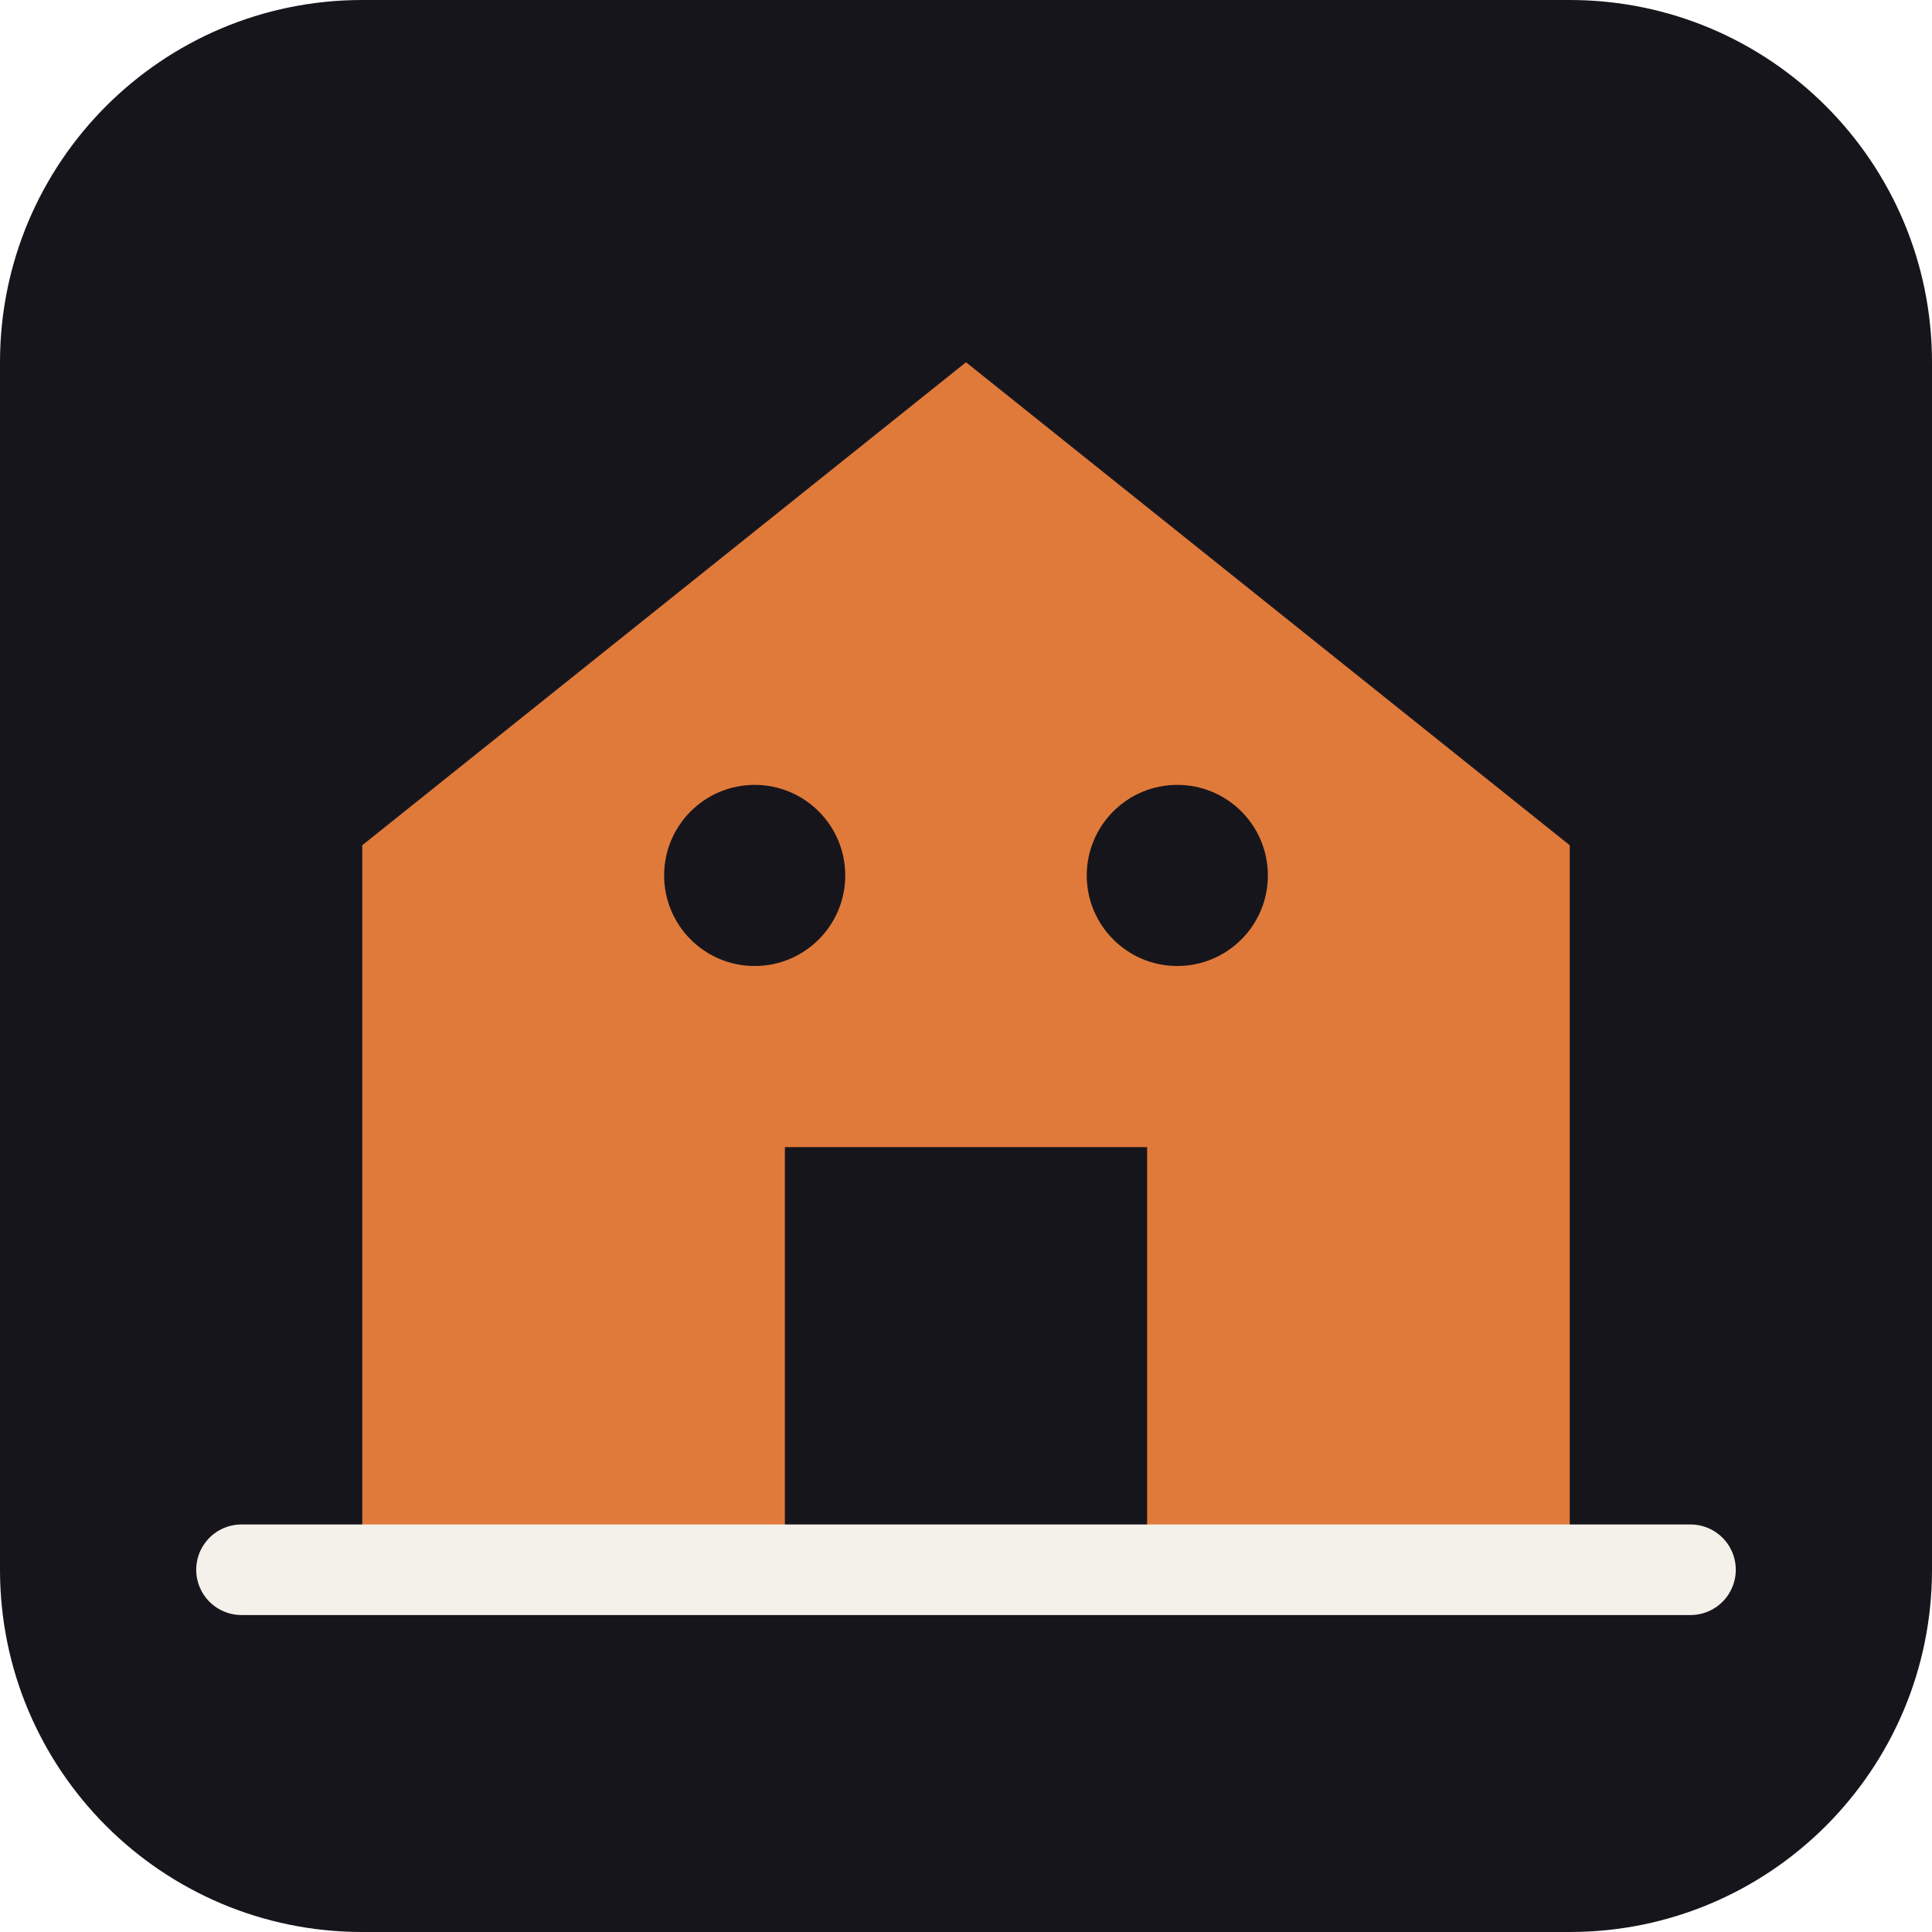
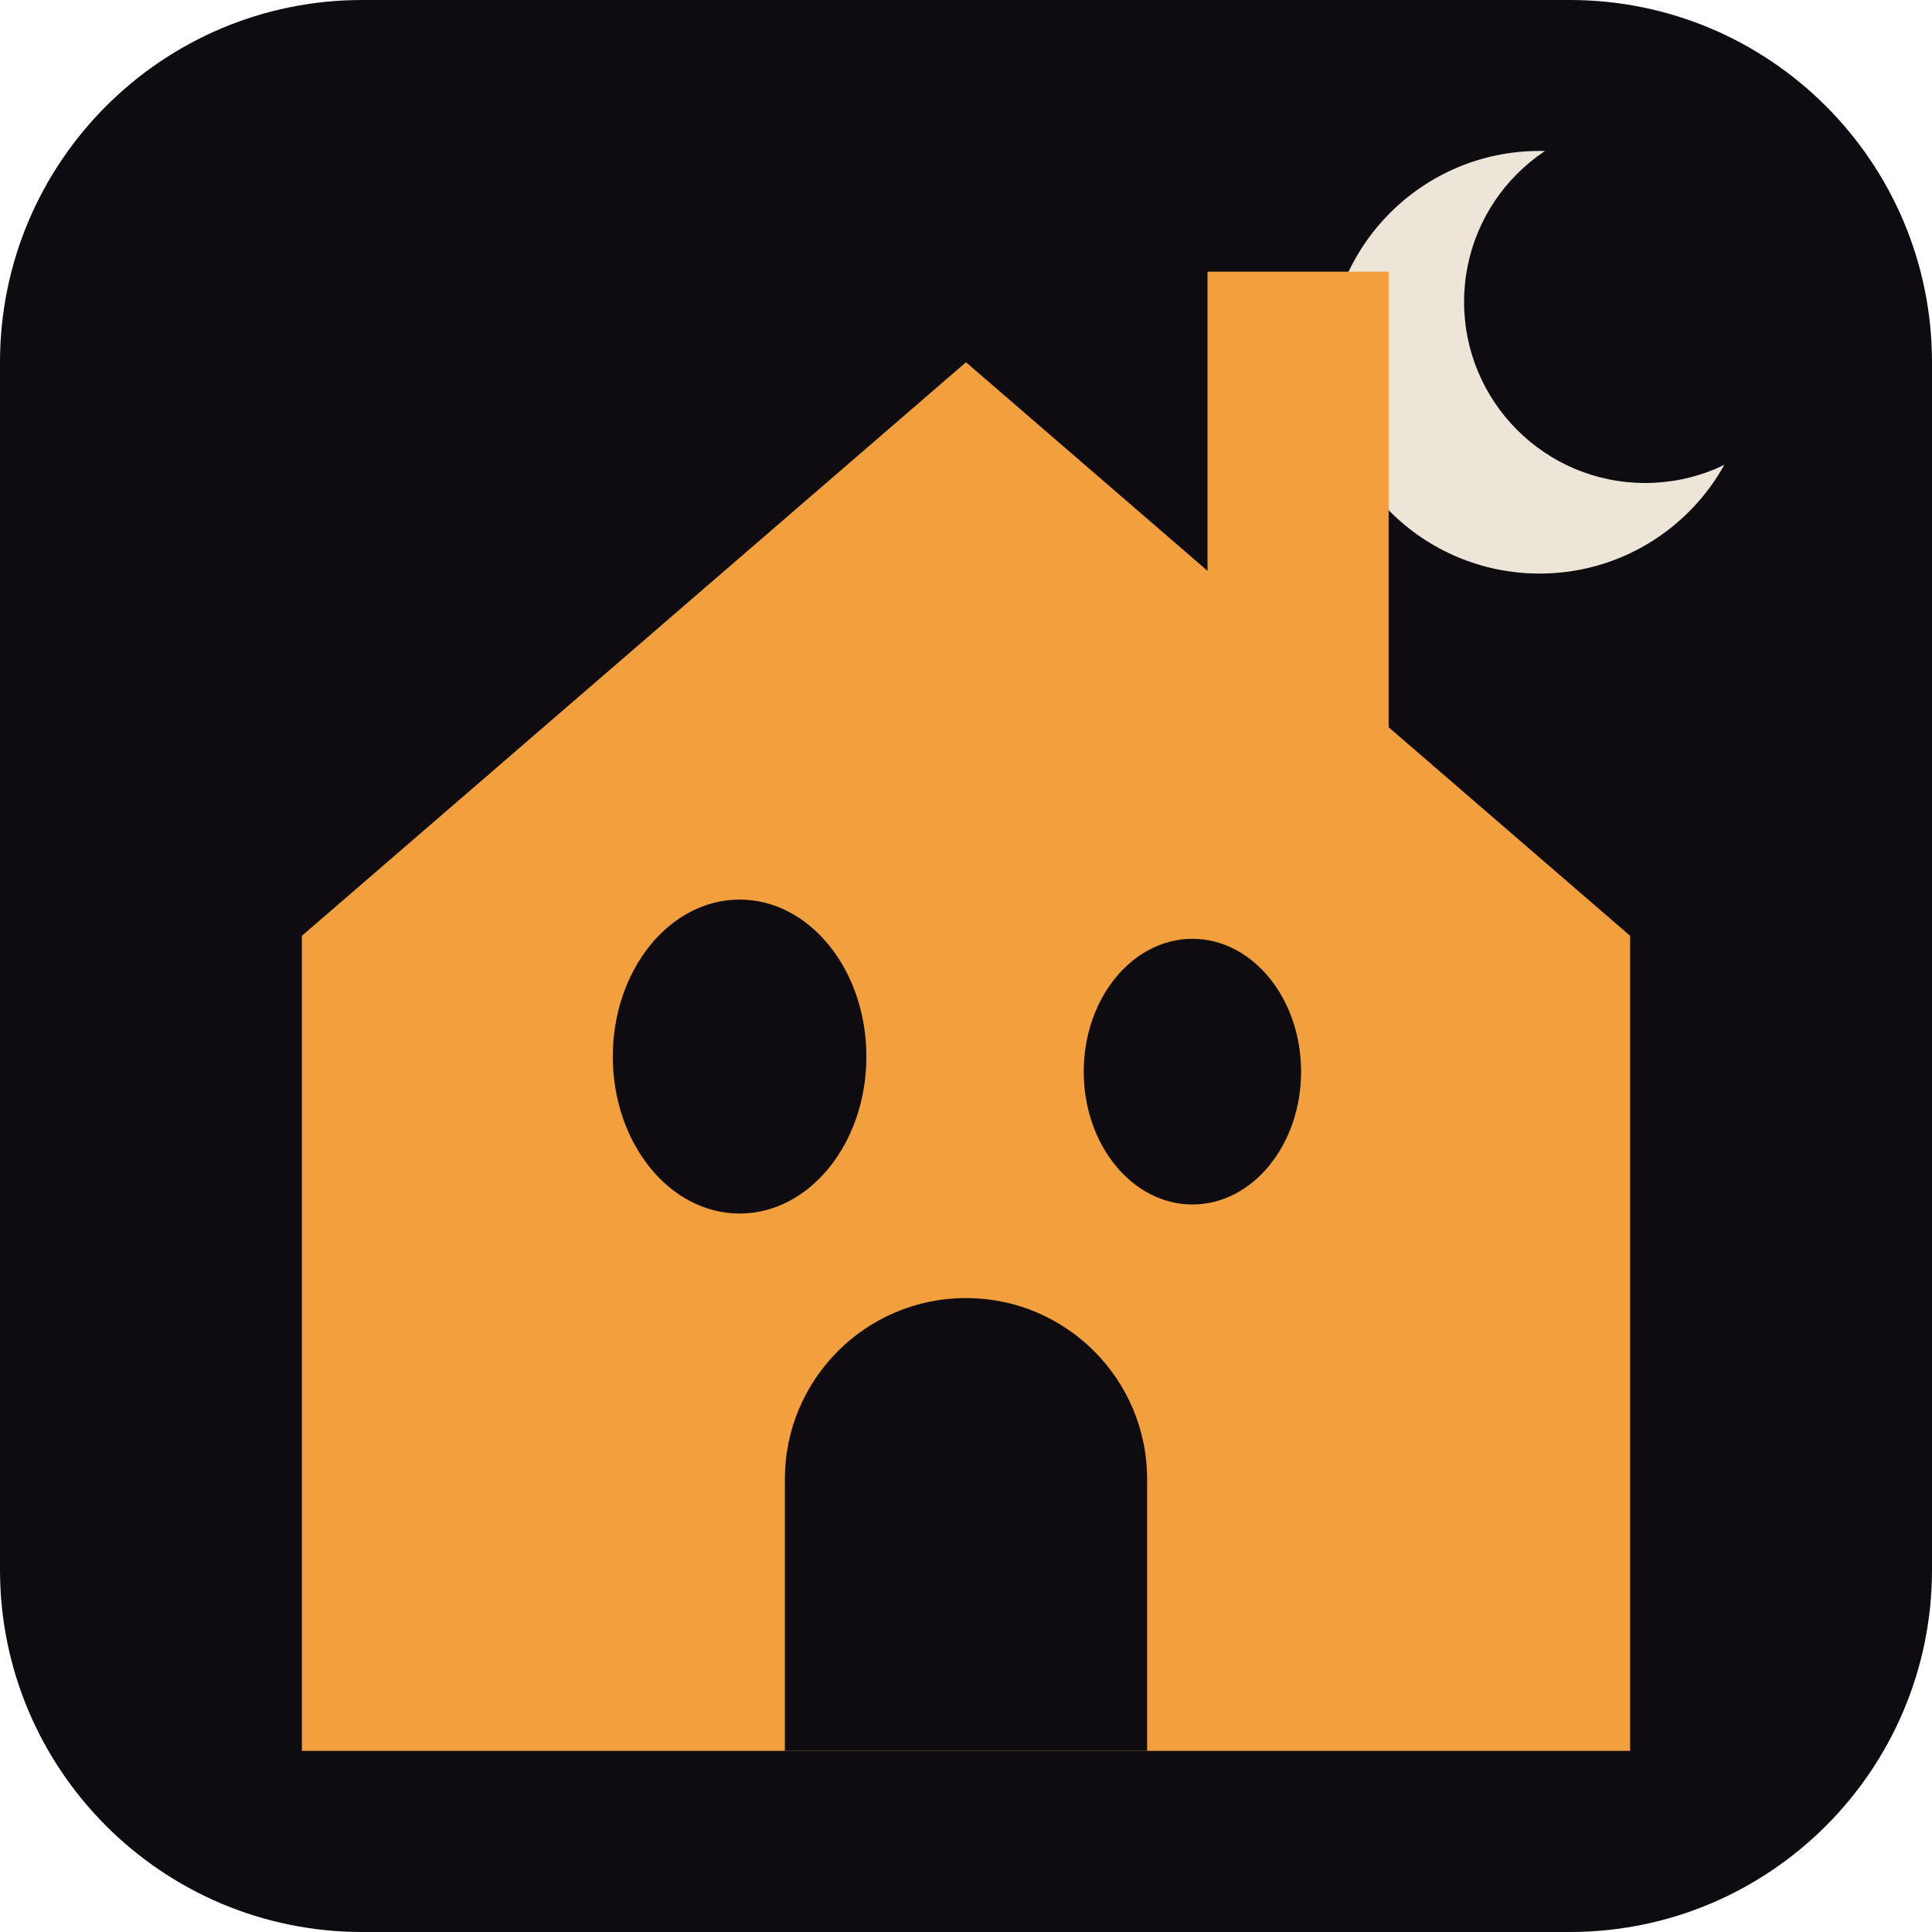
<svg xmlns="http://www.w3.org/2000/svg" viewBox="0 0 64 64" role="img" aria-label="La Petite Maison de l’Épouvante">
-   <rect width="64" height="64" rx="12" fill="#17151C" />
-   <path d="M12 52V28L32 12l20 16v24z" fill="#E07A3A" />
-   <path d="M26 52V38h12v14z" fill="#17151C" />
-   <circle cx="25" cy="29" r="3" fill="#17151C" />
-   <circle cx="39" cy="29" r="3" fill="#17151C" />
-   <path d="M8 52h48" stroke="#F4F1EA" stroke-width="3" stroke-linecap="round" />
+   <rect width="64" height="64" rx="12" fill="#0E0C10" />
+   <circle cx="51" cy="12" r="7" fill="#EDE6D8" />
+   <circle cx="54.5" cy="10" r="6" fill="#0E0C10" />
+   <path d="M40 22V9h6v18z" fill="#F2A03D" />
+   <path d="M10 58V31L32 12l22 19v27z" fill="#F2A03D" />
+   <ellipse cx="24.5" cy="35" rx="4.2" ry="5.2" fill="#0E0C10" />
+   <ellipse cx="39.5" cy="35.5" rx="3.6" ry="4.4" fill="#0E0C10" />
+   <path d="M26 58V49a6 6 0 0 1 12 0v9z" fill="#0E0C10" />
</svg>
